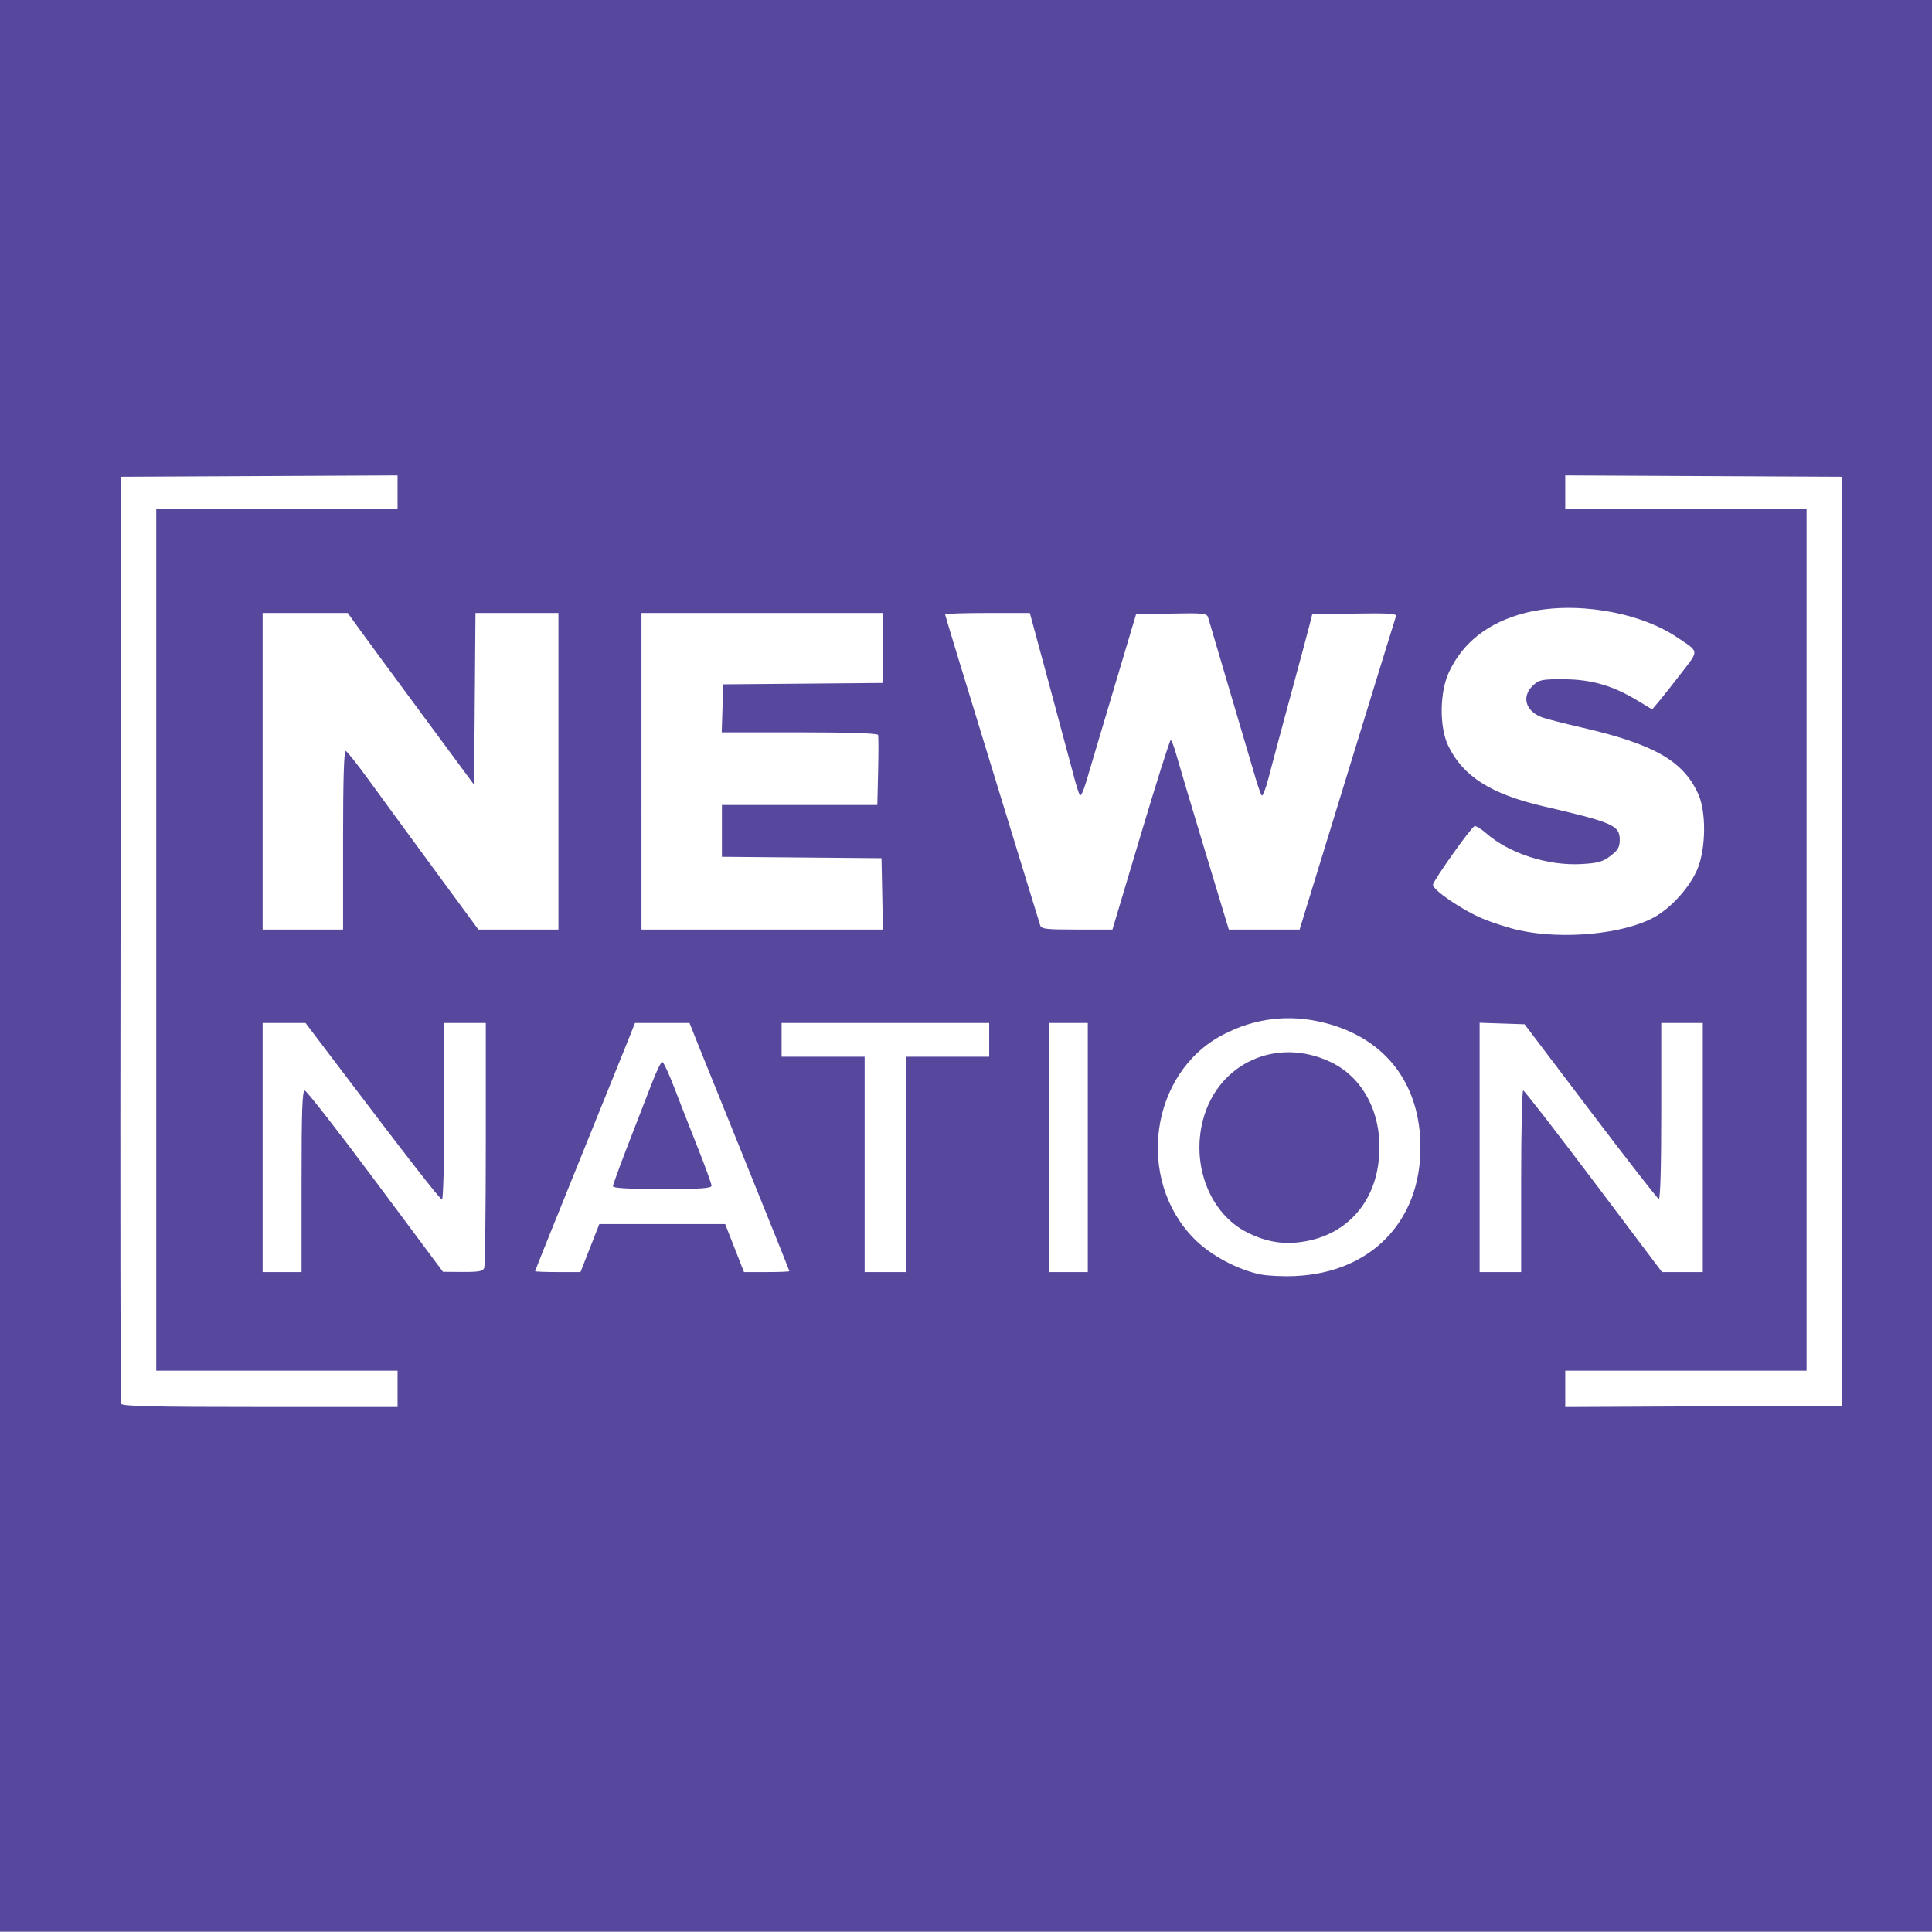
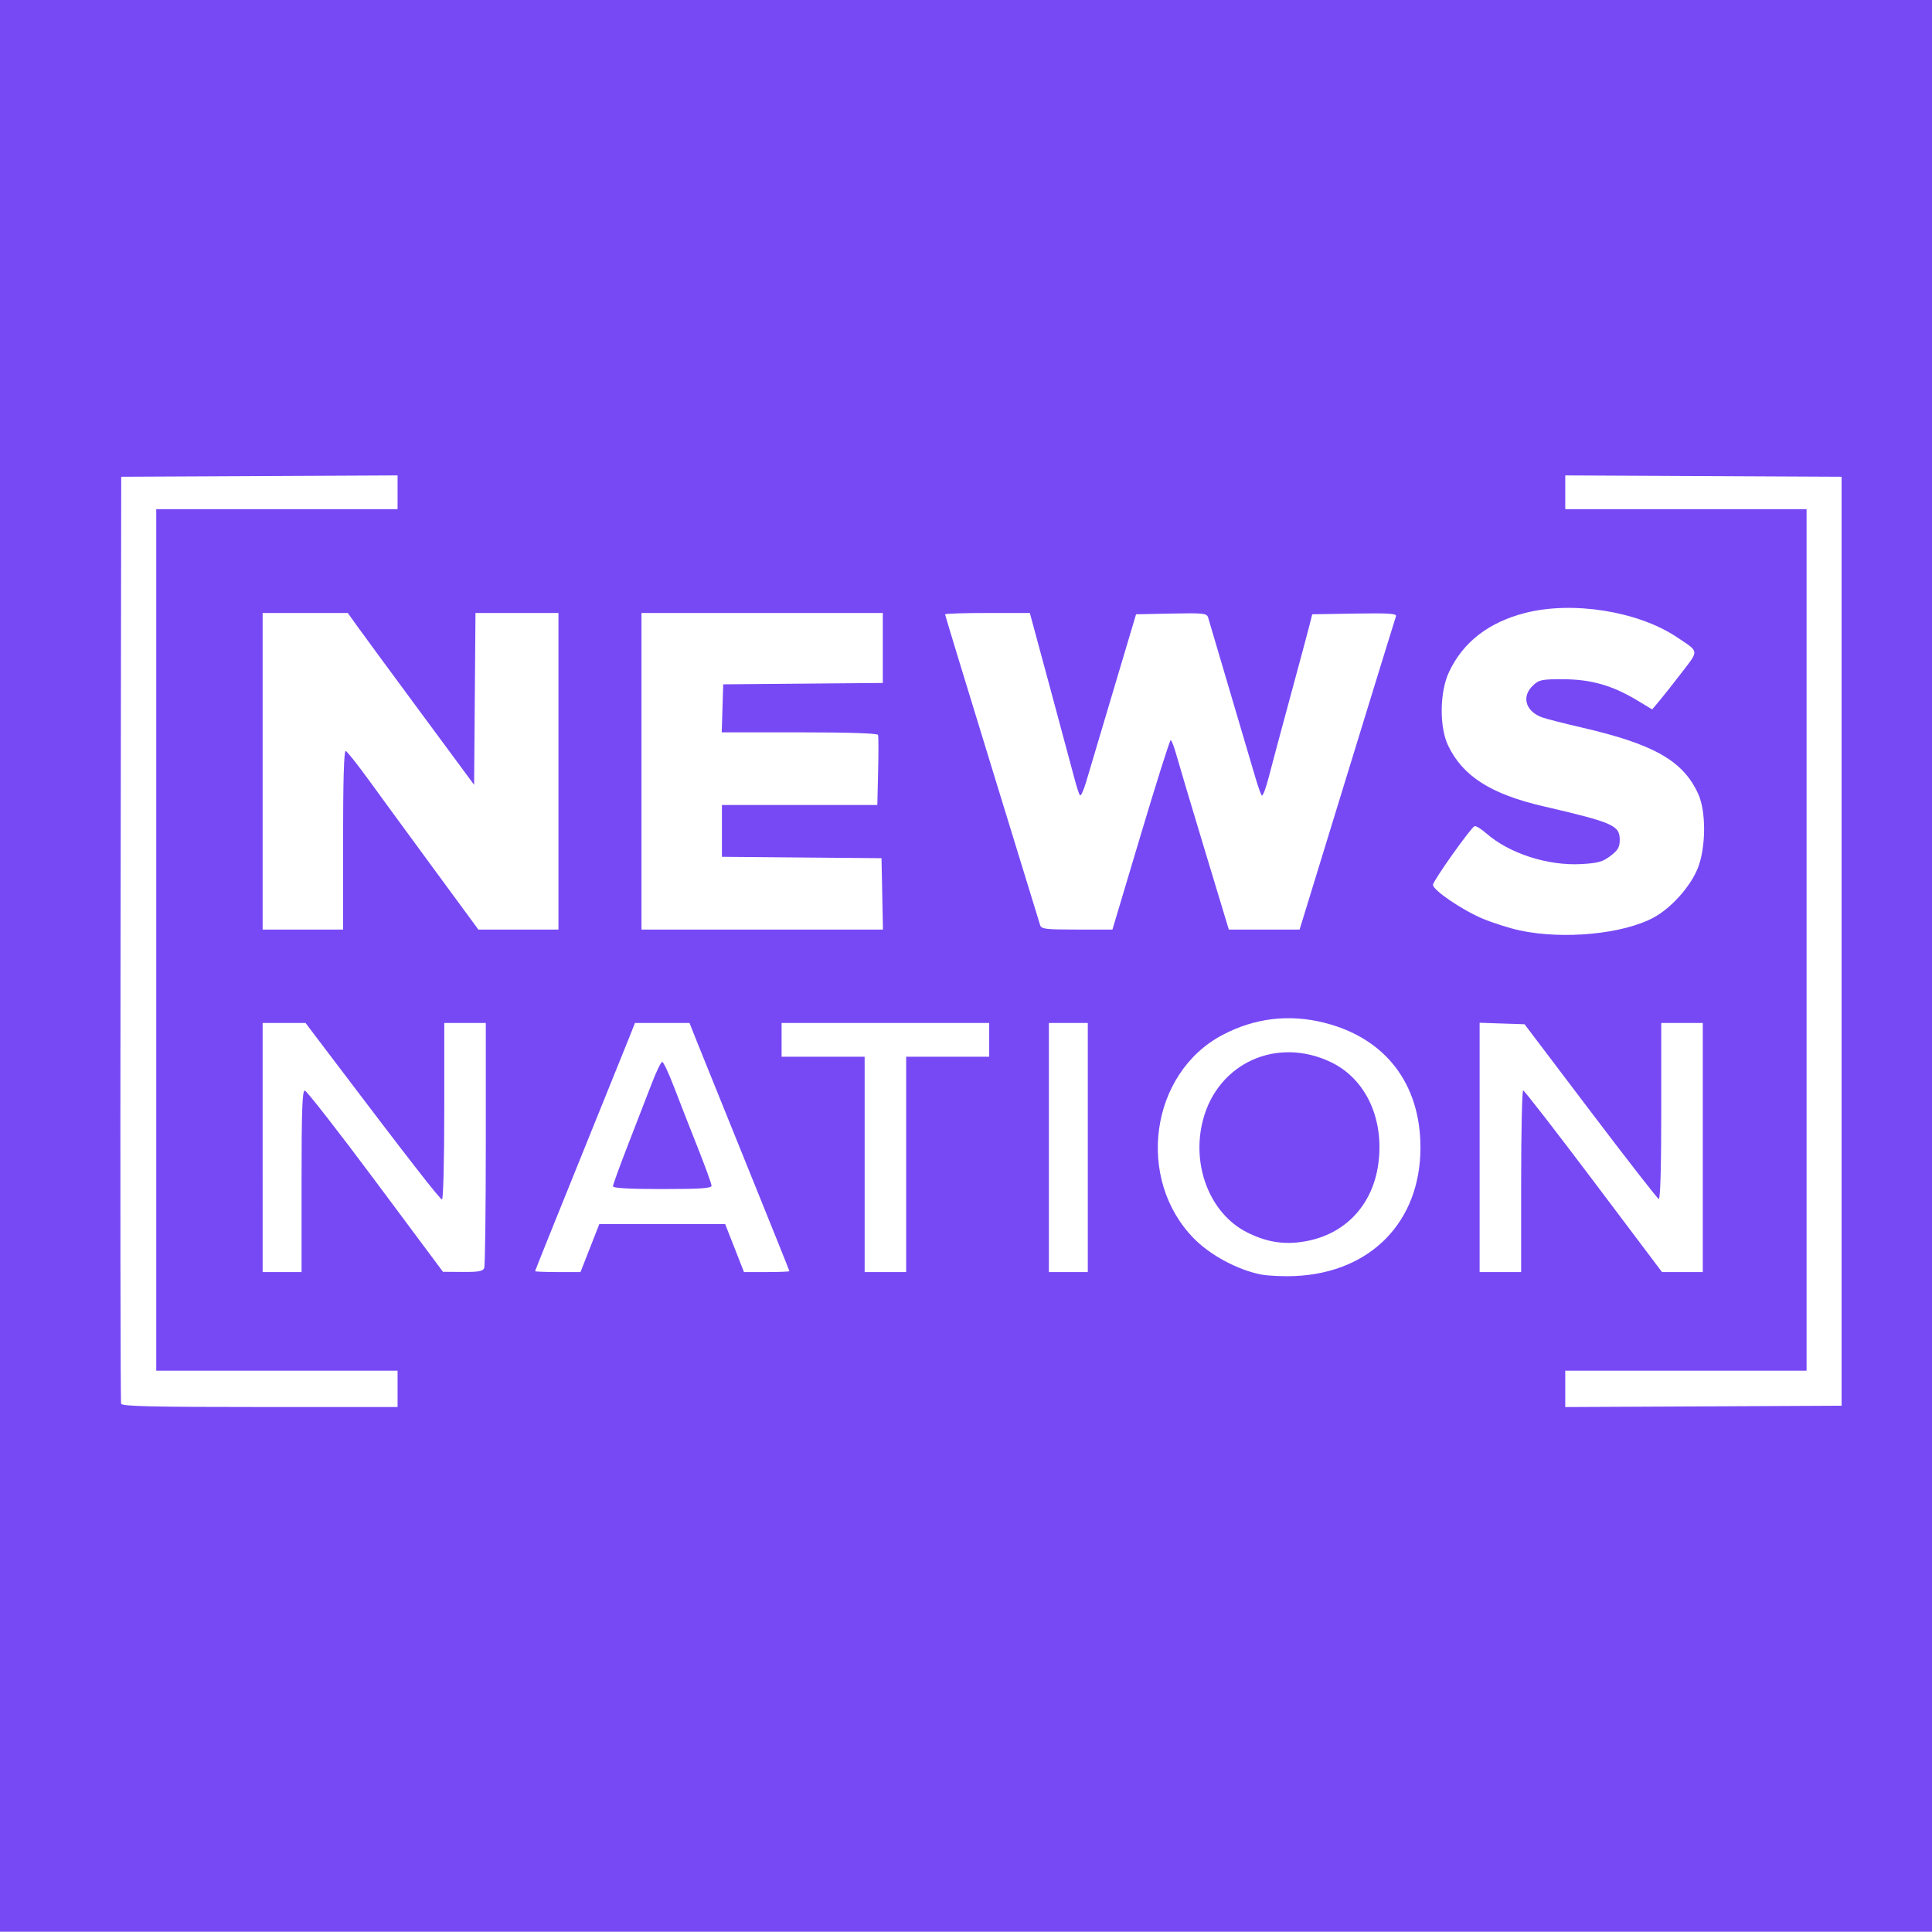
<svg xmlns="http://www.w3.org/2000/svg" version="1.1" id="Layer_1" x="0px" y="0px" width="280px" height="280px" viewBox="0 0 280 280" enable-background="new 0 0 280 280" xml:space="preserve">
  <defs id="defs9" />
-   <rect y="-0.042" fill-rule="evenodd" clip-rule="evenodd" fill="#58489D" width="280" height="280" id="rect1" />
+   <rect y="-0.042" fill-rule="evenodd" clip-rule="evenodd" fill="#58489D" width="280" height="280" id="rect1" style="fill:#7749f5;fill-opacity:1" />
  <path style="fill:#ffffff;fill-opacity:1;stroke-width:0.376" d="m 17.553,203.444 c -0.098,-0.259 -0.135,-30.593 -0.082,-67.41 l 0.097,-66.94 20.025,-0.097 20.025,-0.097 v 2.448 2.448 H 40.132 22.645 v 62.427 62.427 h 17.487 17.487 v 2.632 2.632 H 37.675 c -15.609,0 -19.982,-0.102 -20.122,-0.47 z m 209.295,-2.159 v -2.636 h 17.487 17.487 V 136.223 73.796 h -17.487 -17.487 v -2.448 -2.448 l 20.025,0.097 20.025,0.097 v 67.316 67.316 l -20.025,0.097 -20.025,0.097 z m -44.162,-16.587 c -3.348,-0.684 -7.224,-2.761 -9.581,-5.132 -8.573,-8.627 -6.441,-24.05 4.09,-29.584 4.692,-2.465 9.688,-3.049 14.834,-1.733 8.784,2.247 13.834,8.839 13.834,18.059 0,10.736 -7.187,18.119 -18.127,18.622 -1.758,0.081 -4.031,-0.024 -5.051,-0.232 z m 7.007,-4.898 c 5.473,-1.16 9.236,-5.292 10.05,-11.034 0.926,-6.539 -1.777,-12.394 -6.844,-14.825 -7.811,-3.747 -16.347,0.083 -18.54,8.319 -1.752,6.58 0.979,13.607 6.343,16.326 3.032,1.536 5.744,1.903 8.991,1.214 z m -151.63,-13.492 v -18.051 h 3.109 3.109 l 3.916,5.171 c 11.047,14.589 15.567,20.402 15.863,20.402 0.18,0 0.327,-5.754 0.327,-12.786 v -12.786 h 3.009 3.009 v 17.456 c 0,9.601 -0.103,17.724 -0.228,18.051 -0.182,0.473 -0.817,0.591 -3.103,0.576 l -2.874,-0.019 -9.778,-13.126 c -5.378,-7.219 -9.989,-13.134 -10.248,-13.143 -0.367,-0.013 -0.47,2.857 -0.47,13.145 v 13.162 h -2.82 -2.82 z m 39.487,17.919 c 0,-0.073 2.803,-7.054 6.229,-15.513 3.426,-8.459 6.683,-16.523 7.238,-17.919 l 1.009,-2.538 h 3.952 3.952 l 1.006,2.538 c 0.553,1.396 3.81,9.459 7.238,17.918 3.427,8.459 6.231,15.44 6.231,15.513 0,0.073 -1.481,0.132 -3.291,0.132 l -3.291,-7.5e-4 -1.363,-3.478 -1.363,-3.478 h -9.12 -9.12 l -1.363,3.478 -1.363,3.478 -3.291,7.5e-4 c -1.81,3.7e-4 -3.291,-0.059 -3.291,-0.131 z m 25.572,-12.385 c 0,-0.266 -0.906,-2.762 -2.012,-5.547 -1.107,-2.785 -2.643,-6.713 -3.414,-8.73 -0.771,-2.017 -1.545,-3.667 -1.721,-3.667 -0.176,0 -0.855,1.396 -1.509,3.103 -0.654,1.706 -2.19,5.673 -3.412,8.814 -1.222,3.142 -2.222,5.892 -2.222,6.111 0,0.267 2.357,0.399 7.145,0.399 5.571,0 7.145,-0.107 7.145,-0.483 z m 22.188,-3.089 v -15.607 h -6.017 -6.017 v -2.444 -2.444 h 15.043 15.043 v 2.444 2.444 h -6.017 -6.017 v 15.607 15.607 h -3.009 -3.009 z m 26.701,-2.444 v -18.051 h 2.82 2.82 v 18.051 18.051 h -2.82 -2.82 z m 62.427,-0.015 V 148.227 l 3.257,0.109 3.257,0.109 9.541,12.598 c 5.248,6.929 9.705,12.655 9.905,12.724 0.23,0.079 0.364,-4.592 0.364,-12.692 v -12.818 h 3.009 3.009 v 18.051 18.051 h -2.954 -2.954 l -9.913,-13.162 c -5.452,-7.239 -10.046,-13.162 -10.208,-13.162 -0.162,0 -0.295,5.923 -0.295,13.162 v 13.162 h -3.009 -3.009 v -18.066 z m 5.829,-31.447 c -1.448,-0.31 -3.866,-1.076 -5.373,-1.703 -2.945,-1.225 -7.23,-4.141 -7.217,-4.912 0.01,-0.57 5.506,-8.315 6.028,-8.496 0.203,-0.07 0.966,0.397 1.695,1.037 3.318,2.913 8.921,4.726 13.773,4.456 2.421,-0.135 3.107,-0.327 4.231,-1.184 1.082,-0.826 1.341,-1.274 1.341,-2.326 0,-2.098 -0.963,-2.521 -11.094,-4.873 -7.581,-1.76 -11.637,-4.345 -13.771,-8.778 -1.293,-2.686 -1.241,-7.755 0.109,-10.647 2.028,-4.343 5.745,-7.232 11.051,-8.589 6.886,-1.761 16.353,-0.252 21.978,3.504 3.277,2.188 3.228,1.853 0.745,5.091 -1.215,1.584 -2.684,3.444 -3.263,4.133 l -1.054,1.252 -2.209,-1.331 c -3.549,-2.138 -6.651,-3.024 -10.64,-3.04 -3.141,-0.012 -3.534,0.068 -4.419,0.898 -1.691,1.588 -1.121,3.689 1.25,4.606 0.537,0.208 3.144,0.878 5.793,1.489 10.535,2.431 14.743,4.839 16.921,9.683 1.133,2.52 1.099,7.694 -0.07,10.669 -1.042,2.651 -3.826,5.783 -6.375,7.171 -4.424,2.408 -13.072,3.249 -19.429,1.89 z M 38.063,111.778 V 88.838 h 6.17 6.17 l 1.414,1.974 c 0.778,1.086 4.898,6.689 9.155,12.451 l 7.74,10.477 0.099,-12.451 0.099,-12.451 h 6.012 6.012 v 22.94 22.94 h -5.802 -5.802 l -6.514,-8.866 c -3.583,-4.876 -7.824,-10.672 -9.424,-12.879 -1.601,-2.207 -3.082,-4.07 -3.291,-4.139 -0.251,-0.084 -0.38,4.288 -0.38,12.879 v 13.006 h -5.829 -5.829 z m 54.905,0 V 88.838 h 17.487 17.487 v 5.071 5.071 l -11.564,0.1 -11.564,0.099 -0.108,3.479 -0.108,3.479 h 11.265 c 7.04,0 11.312,0.139 11.39,0.369 0.069,0.203 0.074,2.572 0.01,5.265 l -0.115,4.895 h -11.261 -11.261 v 3.755 3.755 l 11.564,0.1 11.564,0.1 0.105,5.171 0.105,5.171 H 110.466 92.969 Z m 57.77,22.282 c -0.107,-0.362 -3.249,-10.595 -6.983,-22.74 -3.733,-12.145 -6.788,-22.172 -6.788,-22.282 0,-0.11 2.764,-0.2 6.142,-0.2 h 6.142 l 2.926,10.812 c 1.609,5.947 3.189,11.827 3.511,13.068 0.322,1.241 0.694,2.385 0.826,2.542 0.132,0.157 0.528,-0.689 0.879,-1.88 0.351,-1.191 2.127,-7.158 3.946,-13.259 l 3.307,-11.094 5.123,-0.104 c 4.638,-0.095 5.142,-0.041 5.318,0.564 0.107,0.368 1.571,5.322 3.253,11.01 1.682,5.688 3.331,11.273 3.665,12.41 0.333,1.138 0.72,2.206 0.86,2.373 0.14,0.168 0.593,-1.017 1.008,-2.632 0.415,-1.616 1.812,-6.83 3.103,-11.587 1.292,-4.757 2.541,-9.411 2.776,-10.342 l 0.428,-1.692 6.155,-0.104 c 4.862,-0.082 6.119,-0.003 5.983,0.376 -0.095,0.264 -3.277,10.591 -7.071,22.949 l -6.899,22.47 h -5.129 -5.129 l -3.499,-11.564 c -1.924,-6.36 -3.767,-12.537 -4.094,-13.726 -0.327,-1.189 -0.702,-2.162 -0.833,-2.162 -0.131,0 -2.083,6.176 -4.339,13.726 l -4.102,13.726 -5.146,7.5e-4 c -4.576,7.5e-4 -5.167,-0.072 -5.34,-0.657 z" id="path297" />
</svg>
